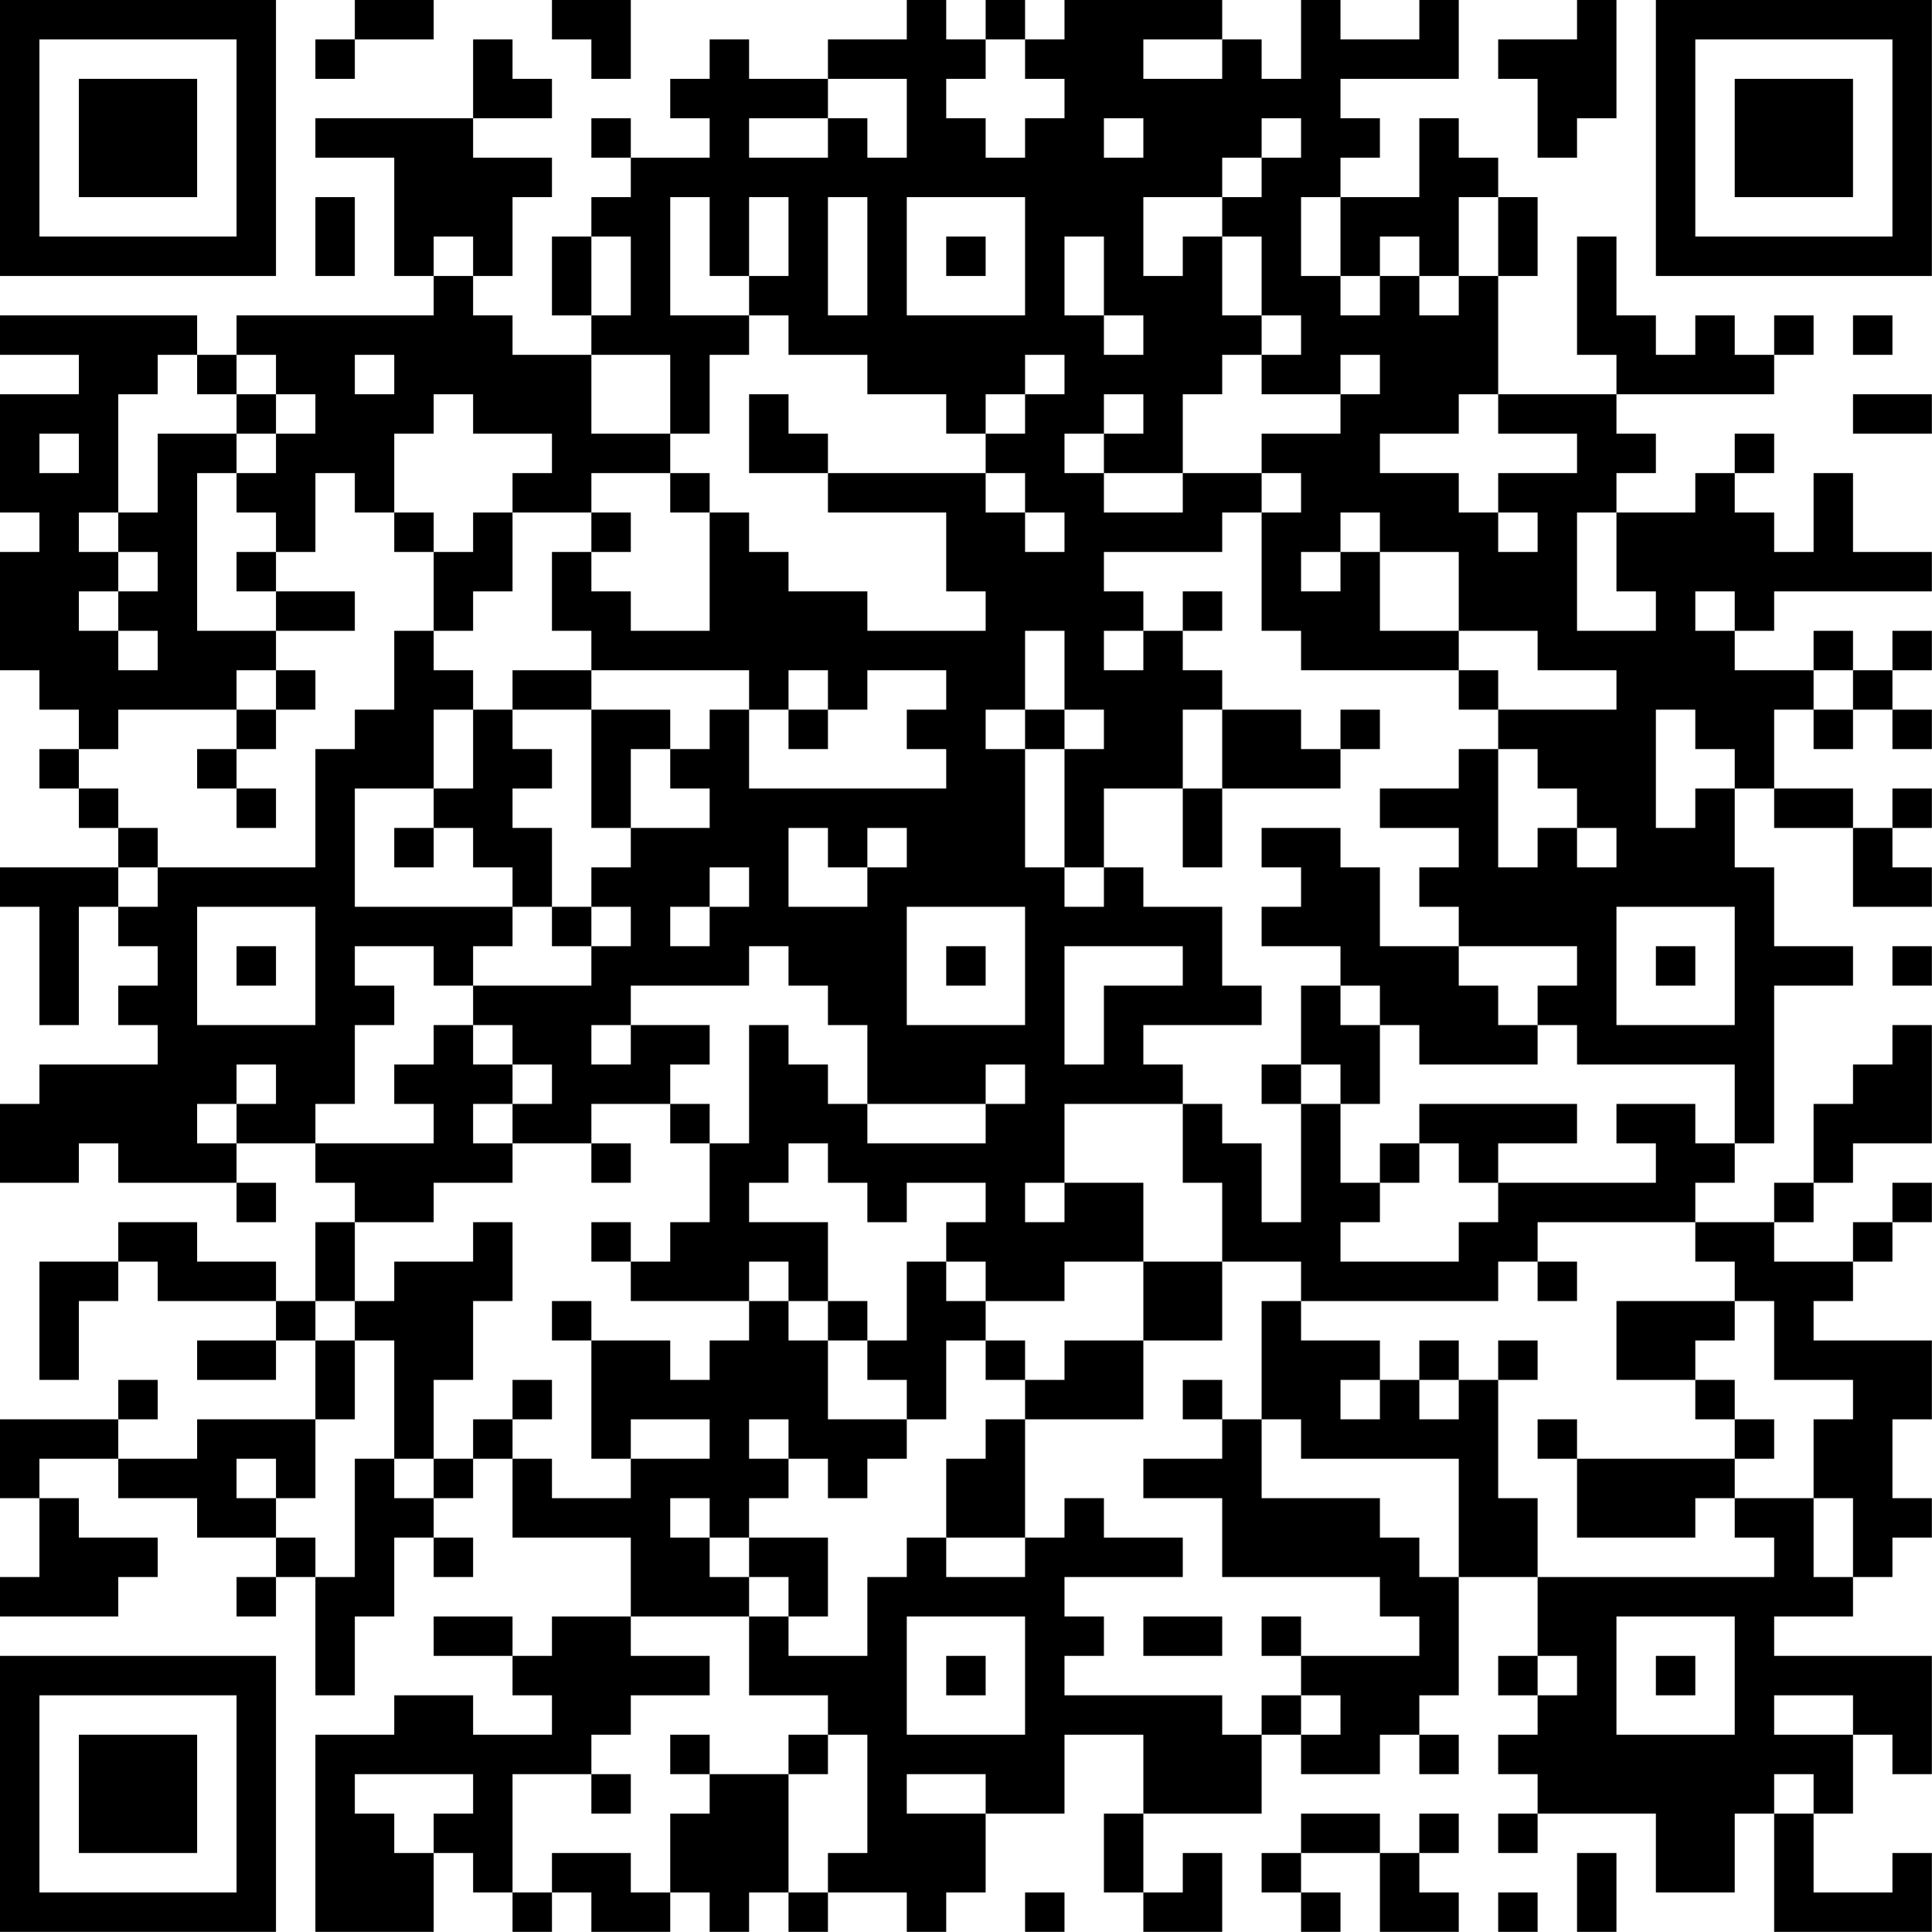
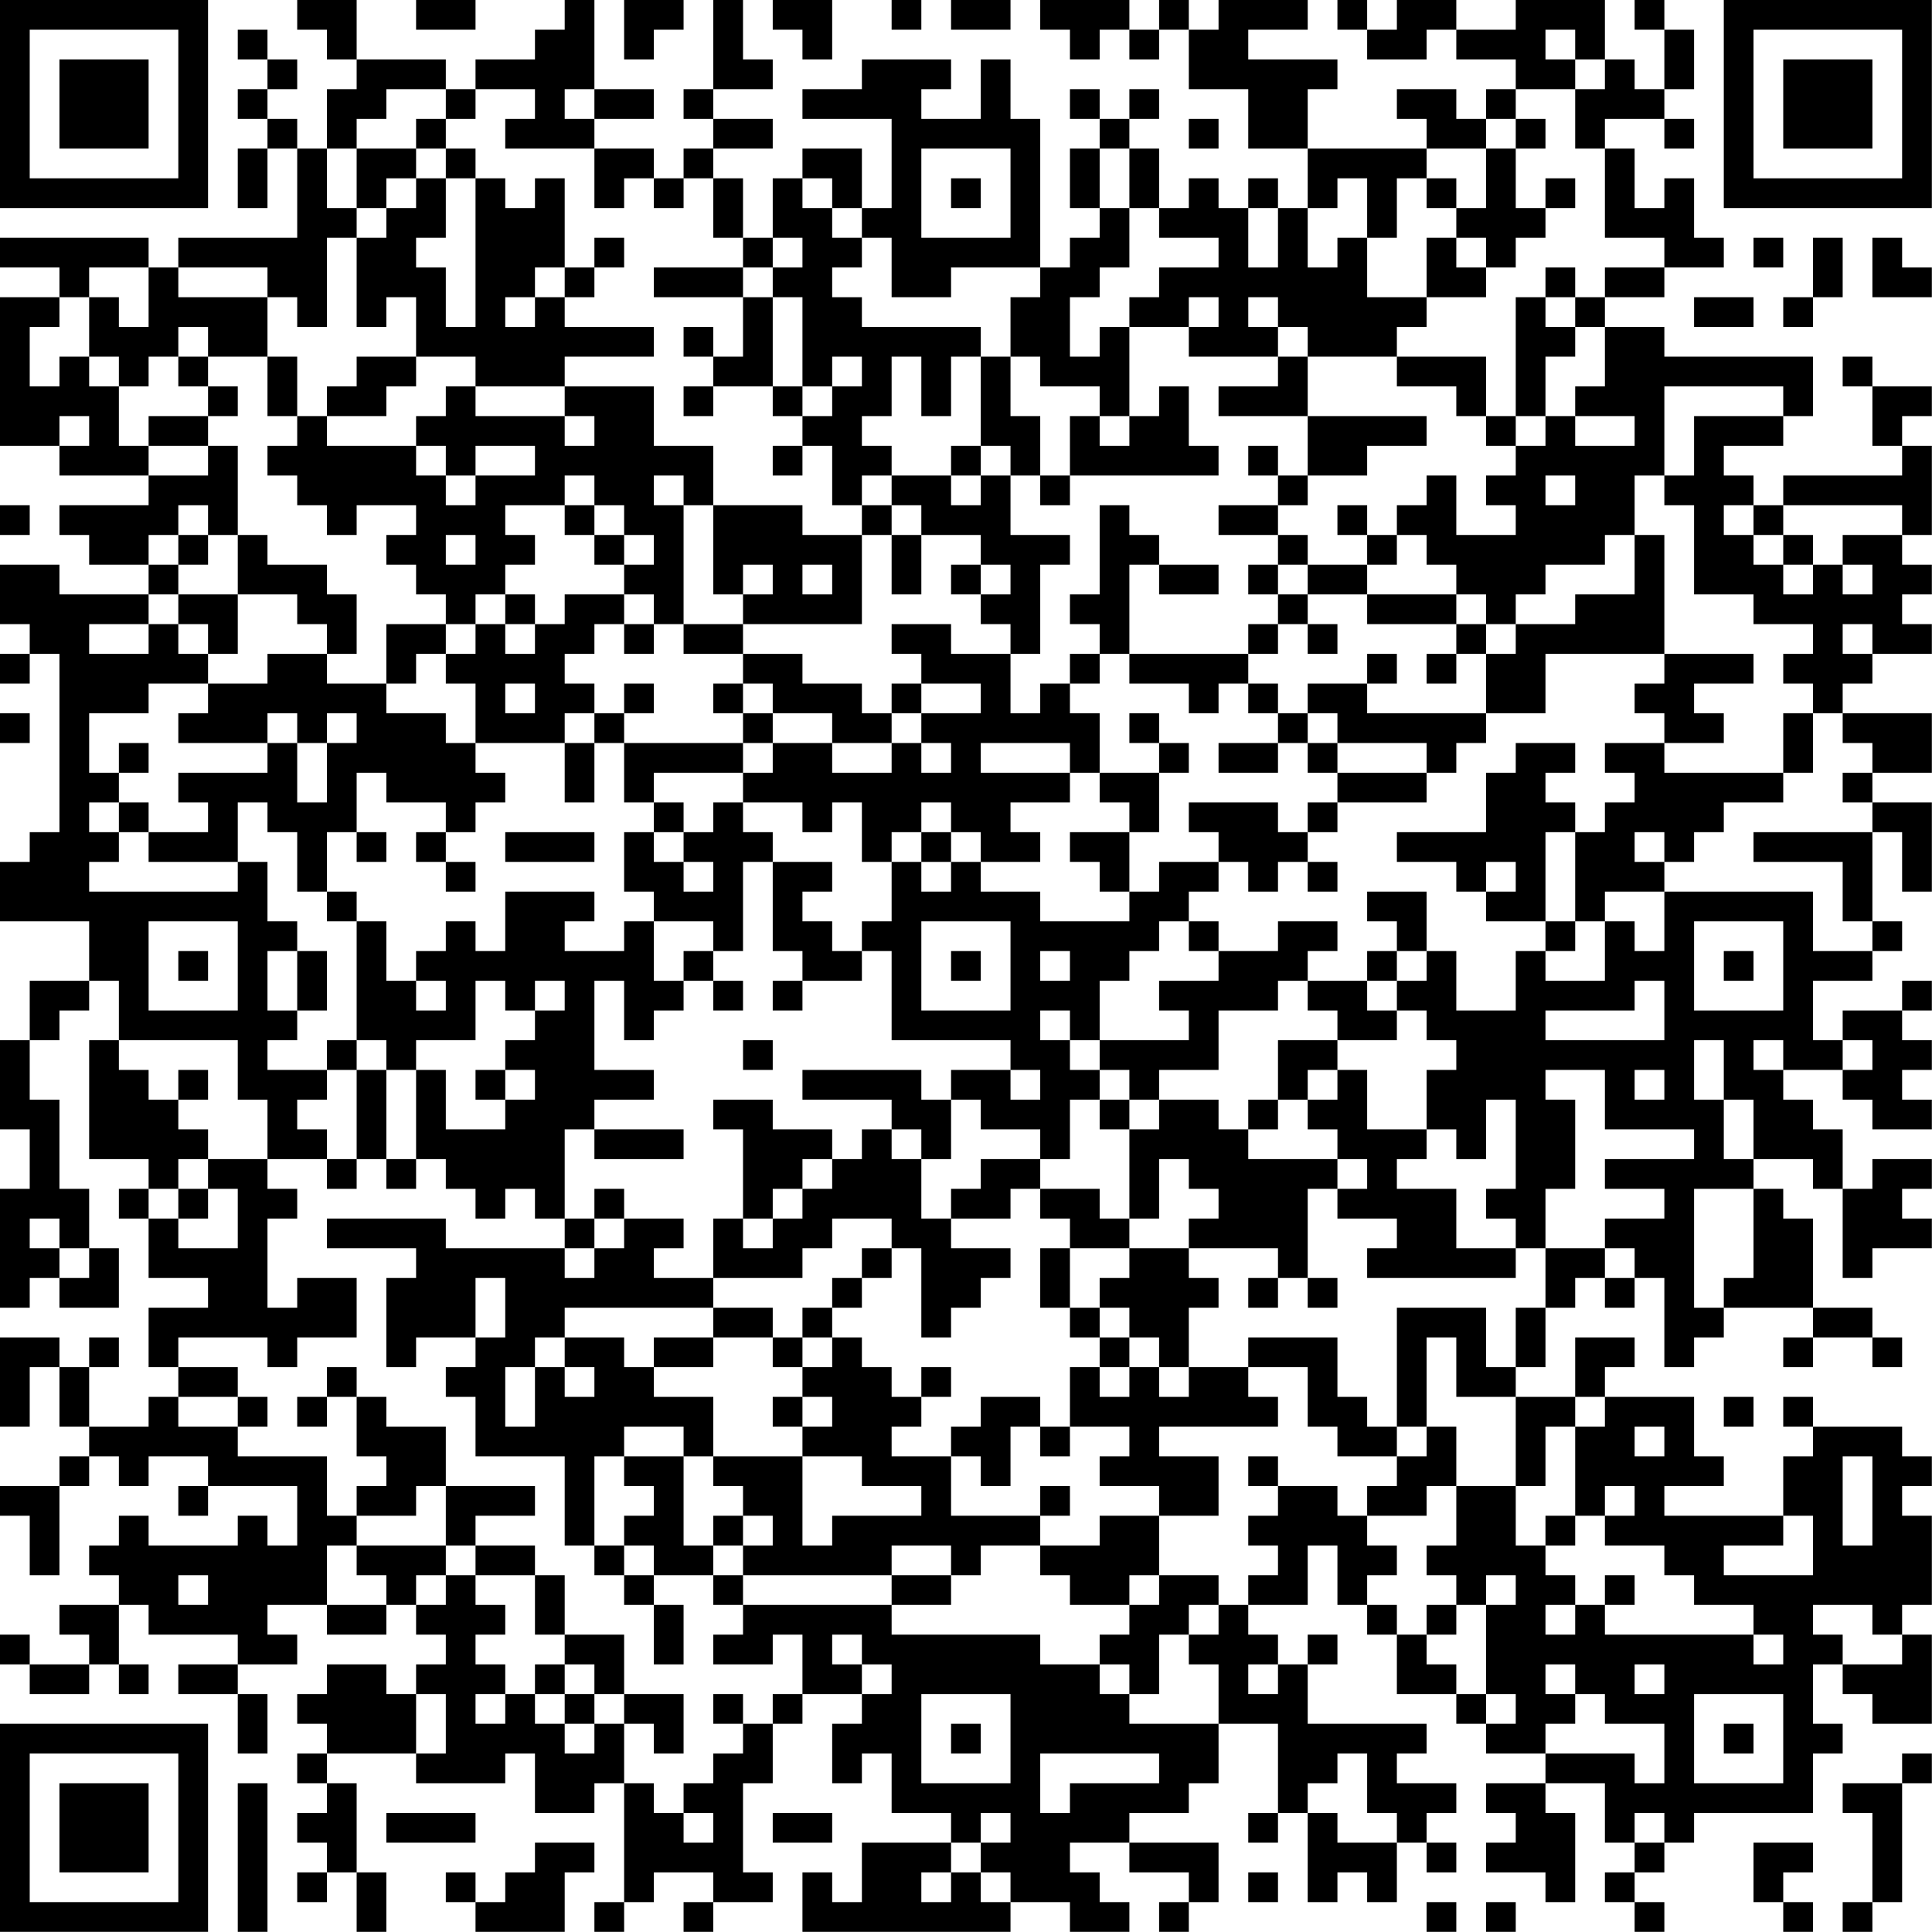
<svg xmlns="http://www.w3.org/2000/svg" version="1.1" width="300" height="300" viewBox="0 0 300 300">
  <rect x="0" y="0" width="300" height="300" fill="#ffffff" />
-   <g transform="scale(6.122)">
+   <g transform="scale(4.615)">
    <g transform="translate(0,0)">
-       <path fill-rule="evenodd" d="M9 0L9 1L8 1L8 2L9 2L9 1L11 1L11 0ZM14 0L14 1L15 1L15 2L16 2L16 0ZM23 0L23 1L21 1L21 2L19 2L19 1L18 1L18 2L17 2L17 3L18 3L18 4L16 4L16 3L15 3L15 4L16 4L16 5L15 5L15 6L14 6L14 8L15 8L15 9L13 9L13 8L12 8L12 7L13 7L13 5L14 5L14 4L12 4L12 3L14 3L14 2L13 2L13 1L12 1L12 3L8 3L8 4L10 4L10 7L11 7L11 8L6 8L6 9L5 9L5 8L0 8L0 9L2 9L2 10L0 10L0 13L1 13L1 14L0 14L0 17L1 17L1 18L2 18L2 19L1 19L1 20L2 20L2 21L3 21L3 22L0 22L0 23L1 23L1 26L2 26L2 23L3 23L3 24L4 24L4 25L3 25L3 26L4 26L4 27L1 27L1 28L0 28L0 30L2 30L2 29L3 29L3 30L6 30L6 31L7 31L7 30L6 30L6 29L8 29L8 30L9 30L9 31L8 31L8 33L7 33L7 32L5 32L5 31L3 31L3 32L1 32L1 35L2 35L2 33L3 33L3 32L4 32L4 33L7 33L7 34L5 34L5 35L7 35L7 34L8 34L8 36L5 36L5 37L3 37L3 36L4 36L4 35L3 35L3 36L0 36L0 38L1 38L1 40L0 40L0 41L3 41L3 40L4 40L4 39L2 39L2 38L1 38L1 37L3 37L3 38L5 38L5 39L7 39L7 40L6 40L6 41L7 41L7 40L8 40L8 43L9 43L9 41L10 41L10 39L11 39L11 40L12 40L12 39L11 39L11 38L12 38L12 37L13 37L13 39L16 39L16 41L14 41L14 42L13 42L13 41L11 41L11 42L13 42L13 43L14 43L14 44L12 44L12 43L10 43L10 44L8 44L8 49L11 49L11 47L12 47L12 48L13 48L13 49L14 49L14 48L15 48L15 49L17 49L17 48L18 48L18 49L19 49L19 48L20 48L20 49L21 49L21 48L23 48L23 49L24 49L24 48L25 48L25 46L27 46L27 44L29 44L29 46L28 46L28 48L29 48L29 49L31 49L31 47L30 47L30 48L29 48L29 46L32 46L32 44L33 44L33 45L35 45L35 44L36 44L36 45L37 45L37 44L36 44L36 43L37 43L37 40L39 40L39 42L38 42L38 43L39 43L39 44L38 44L38 45L39 45L39 46L38 46L38 47L39 47L39 46L42 46L42 48L44 48L44 46L45 46L45 49L49 49L49 47L48 47L48 48L46 48L46 46L47 46L47 44L48 44L48 45L49 45L49 42L45 42L45 41L47 41L47 40L48 40L48 39L49 39L49 38L48 38L48 36L49 36L49 34L46 34L46 33L47 33L47 32L48 32L48 31L49 31L49 30L48 30L48 31L47 31L47 32L45 32L45 31L46 31L46 30L47 30L47 29L49 29L49 26L48 26L48 27L47 27L47 28L46 28L46 30L45 30L45 31L43 31L43 30L44 30L44 29L45 29L45 25L47 25L47 24L45 24L45 22L44 22L44 20L45 20L45 21L47 21L47 23L49 23L49 22L48 22L48 21L49 21L49 20L48 20L48 21L47 21L47 20L45 20L45 18L46 18L46 19L47 19L47 18L48 18L48 19L49 19L49 18L48 18L48 17L49 17L49 16L48 16L48 17L47 17L47 16L46 16L46 17L44 17L44 16L45 16L45 15L49 15L49 14L47 14L47 12L46 12L46 14L45 14L45 13L44 13L44 12L45 12L45 11L44 11L44 12L43 12L43 13L41 13L41 12L42 12L42 11L41 11L41 10L45 10L45 9L46 9L46 8L45 8L45 9L44 9L44 8L43 8L43 9L42 9L42 8L41 8L41 6L40 6L40 9L41 9L41 10L38 10L38 7L39 7L39 5L38 5L38 4L37 4L37 3L36 3L36 5L34 5L34 4L35 4L35 3L34 3L34 2L37 2L37 0L36 0L36 1L34 1L34 0L33 0L33 2L32 2L32 1L31 1L31 0L27 0L27 1L26 1L26 0L25 0L25 1L24 1L24 0ZM40 0L40 1L38 1L38 2L39 2L39 4L40 4L40 3L41 3L41 0ZM25 1L25 2L24 2L24 3L25 3L25 4L26 4L26 3L27 3L27 2L26 2L26 1ZM29 1L29 2L31 2L31 1ZM21 2L21 3L19 3L19 4L21 4L21 3L22 3L22 4L23 4L23 2ZM28 3L28 4L29 4L29 3ZM32 3L32 4L31 4L31 5L29 5L29 7L30 7L30 6L31 6L31 8L32 8L32 9L31 9L31 10L30 10L30 12L28 12L28 11L29 11L29 10L28 10L28 11L27 11L27 12L28 12L28 13L30 13L30 12L32 12L32 13L31 13L31 14L28 14L28 15L29 15L29 16L28 16L28 17L29 17L29 16L30 16L30 17L31 17L31 18L30 18L30 20L28 20L28 22L27 22L27 19L28 19L28 18L27 18L27 16L26 16L26 18L25 18L25 19L26 19L26 22L27 22L27 23L28 23L28 22L29 22L29 23L31 23L31 25L32 25L32 26L29 26L29 27L30 27L30 28L27 28L27 30L26 30L26 31L27 31L27 30L29 30L29 32L27 32L27 33L25 33L25 32L24 32L24 31L25 31L25 30L23 30L23 31L22 31L22 30L21 30L21 29L20 29L20 30L19 30L19 31L21 31L21 33L20 33L20 32L19 32L19 33L16 33L16 32L17 32L17 31L18 31L18 29L19 29L19 26L20 26L20 27L21 27L21 28L22 28L22 29L25 29L25 28L26 28L26 27L25 27L25 28L22 28L22 26L21 26L21 25L20 25L20 24L19 24L19 25L16 25L16 26L15 26L15 27L16 27L16 26L18 26L18 27L17 27L17 28L15 28L15 29L13 29L13 28L14 28L14 27L13 27L13 26L12 26L12 25L15 25L15 24L16 24L16 23L15 23L15 22L16 22L16 21L18 21L18 20L17 20L17 19L18 19L18 18L19 18L19 20L24 20L24 19L23 19L23 18L24 18L24 17L22 17L22 18L21 18L21 17L20 17L20 18L19 18L19 17L15 17L15 16L14 16L14 14L15 14L15 15L16 15L16 16L18 16L18 13L19 13L19 14L20 14L20 15L22 15L22 16L25 16L25 15L24 15L24 13L21 13L21 12L25 12L25 13L26 13L26 14L27 14L27 13L26 13L26 12L25 12L25 11L26 11L26 10L27 10L27 9L26 9L26 10L25 10L25 11L24 11L24 10L22 10L22 9L20 9L20 8L19 8L19 7L20 7L20 5L19 5L19 7L18 7L18 5L17 5L17 8L19 8L19 9L18 9L18 11L17 11L17 9L15 9L15 11L17 11L17 12L15 12L15 13L13 13L13 12L14 12L14 11L12 11L12 10L11 10L11 11L10 11L10 13L9 13L9 12L8 12L8 14L7 14L7 13L6 13L6 12L7 12L7 11L8 11L8 10L7 10L7 9L6 9L6 10L5 10L5 9L4 9L4 10L3 10L3 13L2 13L2 14L3 14L3 15L2 15L2 16L3 16L3 17L4 17L4 16L3 16L3 15L4 15L4 14L3 14L3 13L4 13L4 11L6 11L6 12L5 12L5 16L7 16L7 17L6 17L6 18L3 18L3 19L2 19L2 20L3 20L3 21L4 21L4 22L3 22L3 23L4 23L4 22L8 22L8 19L9 19L9 18L10 18L10 16L11 16L11 17L12 17L12 18L11 18L11 20L9 20L9 23L13 23L13 24L12 24L12 25L11 25L11 24L9 24L9 25L10 25L10 26L9 26L9 28L8 28L8 29L11 29L11 28L10 28L10 27L11 27L11 26L12 26L12 27L13 27L13 28L12 28L12 29L13 29L13 30L11 30L11 31L9 31L9 33L8 33L8 34L9 34L9 36L8 36L8 38L7 38L7 37L6 37L6 38L7 38L7 39L8 39L8 40L9 40L9 37L10 37L10 38L11 38L11 37L12 37L12 36L13 36L13 37L14 37L14 38L16 38L16 37L18 37L18 36L16 36L16 37L15 37L15 34L17 34L17 35L18 35L18 34L19 34L19 33L20 33L20 34L21 34L21 36L23 36L23 37L22 37L22 38L21 38L21 37L20 37L20 36L19 36L19 37L20 37L20 38L19 38L19 39L18 39L18 38L17 38L17 39L18 39L18 40L19 40L19 41L16 41L16 42L18 42L18 43L16 43L16 44L15 44L15 45L13 45L13 48L14 48L14 47L16 47L16 48L17 48L17 46L18 46L18 45L20 45L20 48L21 48L21 47L22 47L22 44L21 44L21 43L19 43L19 41L20 41L20 42L22 42L22 40L23 40L23 39L24 39L24 40L26 40L26 39L27 39L27 38L28 38L28 39L30 39L30 40L27 40L27 41L28 41L28 42L27 42L27 43L31 43L31 44L32 44L32 43L33 43L33 44L34 44L34 43L33 43L33 42L36 42L36 41L35 41L35 40L31 40L31 38L29 38L29 37L31 37L31 36L32 36L32 38L35 38L35 39L36 39L36 40L37 40L37 37L33 37L33 36L32 36L32 33L33 33L33 34L35 34L35 35L34 35L34 36L35 36L35 35L36 35L36 36L37 36L37 35L38 35L38 38L39 38L39 40L45 40L45 39L44 39L44 38L46 38L46 40L47 40L47 38L46 38L46 36L47 36L47 35L45 35L45 33L44 33L44 32L43 32L43 31L39 31L39 32L38 32L38 33L33 33L33 32L31 32L31 30L30 30L30 28L31 28L31 29L32 29L32 31L33 31L33 28L34 28L34 30L35 30L35 31L34 31L34 32L37 32L37 31L38 31L38 30L42 30L42 29L41 29L41 28L43 28L43 29L44 29L44 27L40 27L40 26L39 26L39 25L40 25L40 24L37 24L37 23L36 23L36 22L37 22L37 21L35 21L35 20L37 20L37 19L38 19L38 22L39 22L39 21L40 21L40 22L41 22L41 21L40 21L40 20L39 20L39 19L38 19L38 18L41 18L41 17L39 17L39 16L37 16L37 14L35 14L35 13L34 13L34 14L33 14L33 15L34 15L34 14L35 14L35 16L37 16L37 17L33 17L33 16L32 16L32 13L33 13L33 12L32 12L32 11L34 11L34 10L35 10L35 9L34 9L34 10L32 10L32 9L33 9L33 8L32 8L32 6L31 6L31 5L32 5L32 4L33 4L33 3ZM8 5L8 7L9 7L9 5ZM21 5L21 8L22 8L22 5ZM23 5L23 8L26 8L26 5ZM33 5L33 7L34 7L34 8L35 8L35 7L36 7L36 8L37 8L37 7L38 7L38 5L37 5L37 7L36 7L36 6L35 6L35 7L34 7L34 5ZM11 6L11 7L12 7L12 6ZM15 6L15 8L16 8L16 6ZM24 6L24 7L25 7L25 6ZM27 6L27 8L28 8L28 9L29 9L29 8L28 8L28 6ZM47 8L47 9L48 9L48 8ZM9 9L9 10L10 10L10 9ZM6 10L6 11L7 11L7 10ZM19 10L19 12L21 12L21 11L20 11L20 10ZM37 10L37 11L35 11L35 12L37 12L37 13L38 13L38 14L39 14L39 13L38 13L38 12L40 12L40 11L38 11L38 10ZM47 10L47 11L49 11L49 10ZM1 11L1 12L2 12L2 11ZM17 12L17 13L18 13L18 12ZM10 13L10 14L11 14L11 16L12 16L12 15L13 15L13 13L12 13L12 14L11 14L11 13ZM15 13L15 14L16 14L16 13ZM40 13L40 16L42 16L42 15L41 15L41 13ZM6 14L6 15L7 15L7 16L9 16L9 15L7 15L7 14ZM30 15L30 16L31 16L31 15ZM43 15L43 16L44 16L44 15ZM7 17L7 18L6 18L6 19L5 19L5 20L6 20L6 21L7 21L7 20L6 20L6 19L7 19L7 18L8 18L8 17ZM13 17L13 18L12 18L12 20L11 20L11 21L10 21L10 22L11 22L11 21L12 21L12 22L13 22L13 23L14 23L14 24L15 24L15 23L14 23L14 21L13 21L13 20L14 20L14 19L13 19L13 18L15 18L15 21L16 21L16 19L17 19L17 18L15 18L15 17ZM37 17L37 18L38 18L38 17ZM46 17L46 18L47 18L47 17ZM20 18L20 19L21 19L21 18ZM26 18L26 19L27 19L27 18ZM31 18L31 20L30 20L30 22L31 22L31 20L34 20L34 19L35 19L35 18L34 18L34 19L33 19L33 18ZM42 18L42 21L43 21L43 20L44 20L44 19L43 19L43 18ZM20 21L20 23L22 23L22 22L23 22L23 21L22 21L22 22L21 22L21 21ZM32 21L32 22L33 22L33 23L32 23L32 24L34 24L34 25L33 25L33 27L32 27L32 28L33 28L33 27L34 27L34 28L35 28L35 26L36 26L36 27L39 27L39 26L38 26L38 25L37 25L37 24L35 24L35 22L34 22L34 21ZM18 22L18 23L17 23L17 24L18 24L18 23L19 23L19 22ZM5 23L5 26L8 26L8 23ZM23 23L23 26L26 26L26 23ZM41 23L41 26L44 26L44 23ZM6 24L6 25L7 25L7 24ZM24 24L24 25L25 25L25 24ZM27 24L27 27L28 27L28 25L30 25L30 24ZM42 24L42 25L43 25L43 24ZM48 24L48 25L49 25L49 24ZM34 25L34 26L35 26L35 25ZM6 27L6 28L5 28L5 29L6 29L6 28L7 28L7 27ZM17 28L17 29L18 29L18 28ZM36 28L36 29L35 29L35 30L36 30L36 29L37 29L37 30L38 30L38 29L40 29L40 28ZM15 29L15 30L16 30L16 29ZM12 31L12 32L10 32L10 33L9 33L9 34L10 34L10 37L11 37L11 35L12 35L12 33L13 33L13 31ZM15 31L15 32L16 32L16 31ZM23 32L23 34L22 34L22 33L21 33L21 34L22 34L22 35L23 35L23 36L24 36L24 34L25 34L25 35L26 35L26 36L25 36L25 37L24 37L24 39L26 39L26 36L29 36L29 34L31 34L31 32L29 32L29 34L27 34L27 35L26 35L26 34L25 34L25 33L24 33L24 32ZM39 32L39 33L40 33L40 32ZM14 33L14 34L15 34L15 33ZM41 33L41 35L43 35L43 36L44 36L44 37L40 37L40 36L39 36L39 37L40 37L40 39L43 39L43 38L44 38L44 37L45 37L45 36L44 36L44 35L43 35L43 34L44 34L44 33ZM36 34L36 35L37 35L37 34ZM38 34L38 35L39 35L39 34ZM13 35L13 36L14 36L14 35ZM30 35L30 36L31 36L31 35ZM19 39L19 40L20 40L20 41L21 41L21 39ZM23 41L23 44L26 44L26 41ZM29 41L29 42L31 42L31 41ZM32 41L32 42L33 42L33 41ZM41 41L41 44L44 44L44 41ZM24 42L24 43L25 43L25 42ZM39 42L39 43L40 43L40 42ZM42 42L42 43L43 43L43 42ZM45 43L45 44L47 44L47 43ZM17 44L17 45L18 45L18 44ZM20 44L20 45L21 45L21 44ZM9 45L9 46L10 46L10 47L11 47L11 46L12 46L12 45ZM15 45L15 46L16 46L16 45ZM23 45L23 46L25 46L25 45ZM45 45L45 46L46 46L46 45ZM33 46L33 47L32 47L32 48L33 48L33 49L34 49L34 48L33 48L33 47L35 47L35 49L37 49L37 48L36 48L36 47L37 47L37 46L36 46L36 47L35 47L35 46ZM40 47L40 49L41 49L41 47ZM26 48L26 49L27 49L27 48ZM38 48L38 49L39 49L39 48ZM0 0L0 7L7 7L7 0ZM1 1L1 6L6 6L6 1ZM2 2L2 5L5 5L5 2ZM42 0L42 7L49 7L49 0ZM43 1L43 6L48 6L48 1ZM44 2L44 5L47 5L47 2ZM0 42L0 49L7 49L7 42ZM1 43L1 48L6 48L6 43ZM2 44L2 47L5 47L5 44Z" fill="#000000" />
+       <path fill-rule="evenodd" d="M10 0L10 1L11 1L11 2L12 2L12 3L11 3L11 5L10 5L10 4L9 4L9 3L10 3L10 2L9 2L9 1L8 1L8 2L9 2L9 3L8 3L8 4L9 4L9 5L8 5L8 7L9 7L9 5L10 5L10 8L6 8L6 9L5 9L5 8L0 8L0 9L2 9L2 10L0 10L0 15L2 15L2 16L5 16L5 17L2 17L2 18L3 18L3 19L5 19L5 20L2 20L2 19L0 19L0 21L1 21L1 22L0 22L0 23L1 23L1 22L2 22L2 28L1 28L1 29L0 29L0 31L3 31L3 33L1 33L1 35L0 35L0 38L1 38L1 40L0 40L0 44L1 44L1 43L2 43L2 44L4 44L4 42L3 42L3 40L2 40L2 37L1 37L1 35L2 35L2 34L3 34L3 33L4 33L4 35L3 35L3 39L5 39L5 40L4 40L4 41L5 41L5 43L7 43L7 44L5 44L5 46L6 46L6 47L5 47L5 48L3 48L3 46L4 46L4 45L3 45L3 46L2 46L2 45L0 45L0 48L1 48L1 46L2 46L2 48L3 48L3 49L2 49L2 50L0 50L0 51L1 51L1 53L2 53L2 50L3 50L3 49L4 49L4 50L5 50L5 49L7 49L7 50L6 50L6 51L7 51L7 50L10 50L10 52L9 52L9 51L8 51L8 52L5 52L5 51L4 51L4 52L3 52L3 53L4 53L4 54L2 54L2 55L3 55L3 56L1 56L1 55L0 55L0 56L1 56L1 57L3 57L3 56L4 56L4 57L5 57L5 56L4 56L4 54L5 54L5 55L8 55L8 56L6 56L6 57L8 57L8 59L9 59L9 57L8 57L8 56L10 56L10 55L9 55L9 54L11 54L11 55L13 55L13 54L14 54L14 55L15 55L15 56L14 56L14 57L13 57L13 56L11 56L11 57L10 57L10 58L11 58L11 59L10 59L10 60L11 60L11 61L10 61L10 62L11 62L11 63L10 63L10 64L11 64L11 63L12 63L12 65L13 65L13 63L12 63L12 60L11 60L11 59L14 59L14 60L17 60L17 59L18 59L18 61L20 61L20 60L21 60L21 64L20 64L20 65L21 65L21 64L22 64L22 63L24 63L24 64L23 64L23 65L24 65L24 64L26 64L26 63L25 63L25 60L26 60L26 58L27 58L27 57L29 57L29 58L28 58L28 60L29 60L29 59L30 59L30 61L32 61L32 62L29 62L29 64L28 64L28 63L27 63L27 65L34 65L34 64L36 64L36 65L38 65L38 64L37 64L37 63L36 63L36 62L38 62L38 63L40 63L40 64L39 64L39 65L40 65L40 64L41 64L41 62L38 62L38 61L40 61L40 60L41 60L41 58L43 58L43 61L42 61L42 62L43 62L43 61L44 61L44 64L45 64L45 63L46 63L46 64L47 64L47 62L48 62L48 63L49 63L49 62L48 62L48 61L49 61L49 60L47 60L47 59L48 59L48 58L44 58L44 56L45 56L45 55L44 55L44 56L43 56L43 55L42 55L42 54L44 54L44 52L45 52L45 54L46 54L46 55L47 55L47 57L49 57L49 58L50 58L50 59L52 59L52 60L50 60L50 61L51 61L51 62L50 62L50 63L52 63L52 64L53 64L53 61L52 61L52 60L54 60L54 62L55 62L55 63L54 63L54 64L55 64L55 65L56 65L56 64L55 64L55 63L56 63L56 62L57 62L57 61L61 61L61 59L62 59L62 58L61 58L61 56L62 56L62 57L63 57L63 58L65 58L65 55L64 55L64 54L65 54L65 51L64 51L64 50L65 50L65 49L64 49L64 48L61 48L61 47L60 47L60 48L61 48L61 49L60 49L60 51L56 51L56 50L58 50L58 49L57 49L57 47L54 47L54 46L55 46L55 45L53 45L53 47L51 47L51 46L52 46L52 44L53 44L53 43L54 43L54 44L55 44L55 43L56 43L56 46L57 46L57 45L58 45L58 44L61 44L61 45L60 45L60 46L61 46L61 45L63 45L63 46L64 46L64 45L63 45L63 44L61 44L61 41L60 41L60 40L59 40L59 39L61 39L61 40L62 40L62 43L63 43L63 42L65 42L65 41L64 41L64 40L65 40L65 39L63 39L63 40L62 40L62 38L61 38L61 37L60 37L60 36L62 36L62 37L63 37L63 38L65 38L65 37L64 37L64 36L65 36L65 35L64 35L64 34L65 34L65 33L64 33L64 34L62 34L62 35L61 35L61 33L63 33L63 32L64 32L64 31L63 31L63 28L64 28L64 30L65 30L65 27L63 27L63 26L65 26L65 24L62 24L62 23L63 23L63 22L65 22L65 21L64 21L64 20L65 20L65 19L64 19L64 18L65 18L65 15L64 15L64 14L65 14L65 13L63 13L63 12L62 12L62 13L63 13L63 15L64 15L64 16L60 16L60 17L59 17L59 16L58 16L58 15L60 15L60 14L61 14L61 12L56 12L56 11L54 11L54 10L56 10L56 9L58 9L58 8L57 8L57 6L56 6L56 7L55 7L55 5L54 5L54 4L56 4L56 5L57 5L57 4L56 4L56 3L57 3L57 1L56 1L56 0L55 0L55 1L56 1L56 3L55 3L55 2L54 2L54 0L51 0L51 1L49 1L49 0L47 0L47 1L46 1L46 0L45 0L45 1L46 1L46 2L48 2L48 1L49 1L49 2L51 2L51 3L50 3L50 4L49 4L49 3L47 3L47 4L48 4L48 5L44 5L44 3L45 3L45 2L42 2L42 1L44 1L44 0L41 0L41 1L40 1L40 0L39 0L39 1L38 1L38 0L35 0L35 1L36 1L36 2L37 2L37 1L38 1L38 2L39 2L39 1L40 1L40 3L42 3L42 5L44 5L44 7L43 7L43 6L42 6L42 7L41 7L41 6L40 6L40 7L39 7L39 5L38 5L38 4L39 4L39 3L38 3L38 4L37 4L37 3L36 3L36 4L37 4L37 5L36 5L36 7L37 7L37 8L36 8L36 9L35 9L35 4L34 4L34 2L33 2L33 4L31 4L31 3L32 3L32 2L29 2L29 3L27 3L27 4L30 4L30 7L29 7L29 5L27 5L27 6L26 6L26 8L25 8L25 6L24 6L24 5L26 5L26 4L24 4L24 3L26 3L26 2L25 2L25 0L24 0L24 3L23 3L23 4L24 4L24 5L23 5L23 6L22 6L22 5L20 5L20 4L22 4L22 3L20 3L20 0L19 0L19 1L18 1L18 2L16 2L16 3L15 3L15 2L12 2L12 0ZM14 0L14 1L16 1L16 0ZM21 0L21 2L22 2L22 1L23 1L23 0ZM26 0L26 1L27 1L27 2L28 2L28 0ZM30 0L30 1L31 1L31 0ZM32 0L32 1L34 1L34 0ZM52 1L52 2L53 2L53 3L51 3L51 4L50 4L50 5L48 5L48 6L47 6L47 8L46 8L46 6L45 6L45 7L44 7L44 9L45 9L45 8L46 8L46 10L48 10L48 11L47 11L47 12L44 12L44 11L43 11L43 10L42 10L42 11L43 11L43 12L40 12L40 11L41 11L41 10L40 10L40 11L38 11L38 10L39 10L39 9L41 9L41 8L39 8L39 7L38 7L38 5L37 5L37 7L38 7L38 9L37 9L37 10L36 10L36 12L37 12L37 11L38 11L38 14L37 14L37 13L35 13L35 12L34 12L34 10L35 10L35 9L32 9L32 10L30 10L30 8L29 8L29 7L28 7L28 6L27 6L27 7L28 7L28 8L29 8L29 9L28 9L28 10L29 10L29 11L33 11L33 12L32 12L32 14L31 14L31 12L30 12L30 14L29 14L29 15L30 15L30 16L29 16L29 17L28 17L28 15L27 15L27 14L28 14L28 13L29 13L29 12L28 12L28 13L27 13L27 10L26 10L26 9L27 9L27 8L26 8L26 9L25 9L25 8L24 8L24 6L23 6L23 7L22 7L22 6L21 6L21 7L20 7L20 5L17 5L17 4L18 4L18 3L16 3L16 4L15 4L15 3L13 3L13 4L12 4L12 5L11 5L11 7L12 7L12 8L11 8L11 11L10 11L10 10L9 10L9 9L6 9L6 10L9 10L9 12L7 12L7 11L6 11L6 12L5 12L5 13L4 13L4 12L3 12L3 10L4 10L4 11L5 11L5 9L3 9L3 10L2 10L2 11L1 11L1 13L2 13L2 12L3 12L3 13L4 13L4 15L5 15L5 16L7 16L7 15L8 15L8 18L7 18L7 17L6 17L6 18L5 18L5 19L6 19L6 20L5 20L5 21L3 21L3 22L5 22L5 21L6 21L6 22L7 22L7 23L5 23L5 24L3 24L3 26L4 26L4 27L3 27L3 28L4 28L4 29L3 29L3 30L8 30L8 29L9 29L9 31L10 31L10 32L9 32L9 34L10 34L10 35L9 35L9 36L11 36L11 37L10 37L10 38L11 38L11 39L9 39L9 37L8 37L8 35L4 35L4 36L5 36L5 37L6 37L6 38L7 38L7 39L6 39L6 40L5 40L5 41L6 41L6 42L8 42L8 40L7 40L7 39L9 39L9 40L10 40L10 41L9 41L9 44L10 44L10 43L12 43L12 45L10 45L10 46L9 46L9 45L6 45L6 46L8 46L8 47L6 47L6 48L8 48L8 49L11 49L11 51L12 51L12 52L11 52L11 54L13 54L13 53L12 53L12 52L15 52L15 53L14 53L14 54L15 54L15 53L16 53L16 54L17 54L17 55L16 55L16 56L17 56L17 57L16 57L16 58L17 58L17 57L18 57L18 58L19 58L19 59L20 59L20 58L21 58L21 60L22 60L22 61L23 61L23 62L24 62L24 61L23 61L23 60L24 60L24 59L25 59L25 58L26 58L26 57L27 57L27 55L26 55L26 56L24 56L24 55L25 55L25 54L30 54L30 55L35 55L35 56L37 56L37 57L38 57L38 58L41 58L41 56L40 56L40 55L41 55L41 54L42 54L42 53L43 53L43 52L42 52L42 51L43 51L43 50L45 50L45 51L46 51L46 52L47 52L47 53L46 53L46 54L47 54L47 55L48 55L48 56L49 56L49 57L50 57L50 58L51 58L51 57L50 57L50 54L51 54L51 53L50 53L50 54L49 54L49 53L48 53L48 52L49 52L49 50L51 50L51 52L52 52L52 53L53 53L53 54L52 54L52 55L53 55L53 54L54 54L54 55L59 55L59 56L60 56L60 55L59 55L59 54L57 54L57 53L56 53L56 52L54 52L54 51L55 51L55 50L54 50L54 51L53 51L53 48L54 48L54 47L53 47L53 48L52 48L52 50L51 50L51 47L49 47L49 45L48 45L48 48L47 48L47 44L50 44L50 46L51 46L51 44L52 44L52 42L54 42L54 43L55 43L55 42L54 42L54 41L56 41L56 40L54 40L54 39L57 39L57 38L54 38L54 36L52 36L52 37L53 37L53 40L52 40L52 42L51 42L51 41L50 41L50 40L51 40L51 37L50 37L50 39L49 39L49 38L48 38L48 36L49 36L49 35L48 35L48 34L47 34L47 33L48 33L48 32L49 32L49 34L51 34L51 32L52 32L52 33L54 33L54 31L55 31L55 32L56 32L56 30L61 30L61 32L63 32L63 31L62 31L62 29L59 29L59 28L63 28L63 27L62 27L62 26L63 26L63 25L62 25L62 24L61 24L61 23L60 23L60 22L61 22L61 21L59 21L59 20L57 20L57 17L56 17L56 16L57 16L57 14L60 14L60 13L56 13L56 16L55 16L55 18L54 18L54 19L52 19L52 20L51 20L51 21L50 21L50 20L49 20L49 19L48 19L48 18L47 18L47 17L48 17L48 16L49 16L49 18L51 18L51 17L50 17L50 16L51 16L51 15L52 15L52 14L53 14L53 15L55 15L55 14L53 14L53 13L54 13L54 11L53 11L53 10L54 10L54 9L56 9L56 8L54 8L54 5L53 5L53 3L54 3L54 2L53 2L53 1ZM19 3L19 4L20 4L20 3ZM14 4L14 5L12 5L12 7L13 7L13 8L12 8L12 11L13 11L13 10L14 10L14 12L12 12L12 13L11 13L11 14L10 14L10 12L9 12L9 14L10 14L10 15L9 15L9 16L10 16L10 17L11 17L11 18L12 18L12 17L14 17L14 18L13 18L13 19L14 19L14 20L15 20L15 21L13 21L13 23L11 23L11 22L12 22L12 20L11 20L11 19L9 19L9 18L8 18L8 20L6 20L6 21L7 21L7 22L8 22L8 20L10 20L10 21L11 21L11 22L9 22L9 23L7 23L7 24L6 24L6 25L9 25L9 26L6 26L6 27L7 27L7 28L5 28L5 27L4 27L4 28L5 28L5 29L8 29L8 27L9 27L9 28L10 28L10 30L11 30L11 31L12 31L12 35L11 35L11 36L12 36L12 39L11 39L11 40L12 40L12 39L13 39L13 40L14 40L14 39L15 39L15 40L16 40L16 41L17 41L17 40L18 40L18 41L19 41L19 42L15 42L15 41L11 41L11 42L14 42L14 43L13 43L13 46L14 46L14 45L16 45L16 46L15 46L15 47L16 47L16 49L19 49L19 52L20 52L20 53L21 53L21 54L22 54L22 56L23 56L23 54L22 54L22 53L24 53L24 54L25 54L25 53L30 53L30 54L32 54L32 53L33 53L33 52L35 52L35 53L36 53L36 54L38 54L38 55L37 55L37 56L38 56L38 57L39 57L39 55L40 55L40 54L41 54L41 53L39 53L39 51L41 51L41 49L39 49L39 48L43 48L43 47L42 47L42 46L44 46L44 48L45 48L45 49L47 49L47 50L46 50L46 51L48 51L48 50L49 50L49 48L48 48L48 49L47 49L47 48L46 48L46 47L45 47L45 45L42 45L42 46L40 46L40 44L41 44L41 43L40 43L40 42L43 42L43 43L42 43L42 44L43 44L43 43L44 43L44 44L45 44L45 43L44 43L44 40L45 40L45 41L47 41L47 42L46 42L46 43L51 43L51 42L49 42L49 40L47 40L47 39L48 39L48 38L46 38L46 36L45 36L45 35L47 35L47 34L46 34L46 33L47 33L47 32L48 32L48 30L46 30L46 31L47 31L47 32L46 32L46 33L44 33L44 32L45 32L45 31L43 31L43 32L41 32L41 31L40 31L40 30L41 30L41 29L42 29L42 30L43 30L43 29L44 29L44 30L45 30L45 29L44 29L44 28L45 28L45 27L48 27L48 26L49 26L49 25L50 25L50 24L52 24L52 22L56 22L56 23L55 23L55 24L56 24L56 25L54 25L54 26L55 26L55 27L54 27L54 28L53 28L53 27L52 27L52 26L53 26L53 25L51 25L51 26L50 26L50 28L47 28L47 29L49 29L49 30L50 30L50 31L52 31L52 32L53 32L53 31L54 31L54 30L56 30L56 29L57 29L57 28L58 28L58 27L60 27L60 26L61 26L61 24L60 24L60 26L56 26L56 25L58 25L58 24L57 24L57 23L59 23L59 22L56 22L56 18L55 18L55 20L53 20L53 21L51 21L51 22L50 22L50 21L49 21L49 20L46 20L46 19L47 19L47 18L46 18L46 17L45 17L45 18L46 18L46 19L44 19L44 18L43 18L43 17L44 17L44 16L46 16L46 15L48 15L48 14L44 14L44 12L43 12L43 13L41 13L41 14L44 14L44 16L43 16L43 15L42 15L42 16L43 16L43 17L41 17L41 18L43 18L43 19L42 19L42 20L43 20L43 21L42 21L42 22L38 22L38 19L39 19L39 20L41 20L41 19L39 19L39 18L38 18L38 17L37 17L37 20L36 20L36 21L37 21L37 22L36 22L36 23L35 23L35 24L34 24L34 22L35 22L35 19L36 19L36 18L34 18L34 16L35 16L35 17L36 17L36 16L41 16L41 15L40 15L40 13L39 13L39 14L38 14L38 15L37 15L37 14L36 14L36 16L35 16L35 14L34 14L34 12L33 12L33 15L32 15L32 16L30 16L30 17L29 17L29 18L27 18L27 17L24 17L24 15L22 15L22 13L19 13L19 12L22 12L22 11L19 11L19 10L20 10L20 9L21 9L21 8L20 8L20 9L19 9L19 6L18 6L18 7L17 7L17 6L16 6L16 5L15 5L15 4ZM40 4L40 5L41 5L41 4ZM51 4L51 5L50 5L50 7L49 7L49 6L48 6L48 7L49 7L49 8L48 8L48 10L50 10L50 9L51 9L51 8L52 8L52 7L53 7L53 6L52 6L52 7L51 7L51 5L52 5L52 4ZM14 5L14 6L13 6L13 7L14 7L14 6L15 6L15 8L14 8L14 9L15 9L15 11L16 11L16 6L15 6L15 5ZM31 5L31 8L34 8L34 5ZM32 6L32 7L33 7L33 6ZM42 7L42 9L43 9L43 7ZM49 8L49 9L50 9L50 8ZM59 8L59 9L60 9L60 8ZM61 8L61 10L60 10L60 11L61 11L61 10L62 10L62 8ZM63 8L63 10L65 10L65 9L64 9L64 8ZM18 9L18 10L17 10L17 11L18 11L18 10L19 10L19 9ZM22 9L22 10L25 10L25 12L24 12L24 11L23 11L23 12L24 12L24 13L23 13L23 14L24 14L24 13L26 13L26 14L27 14L27 13L26 13L26 10L25 10L25 9ZM52 9L52 10L51 10L51 14L50 14L50 12L47 12L47 13L49 13L49 14L50 14L50 15L51 15L51 14L52 14L52 12L53 12L53 11L52 11L52 10L53 10L53 9ZM57 10L57 11L59 11L59 10ZM6 12L6 13L7 13L7 14L5 14L5 15L7 15L7 14L8 14L8 13L7 13L7 12ZM14 12L14 13L13 13L13 14L11 14L11 15L14 15L14 16L15 16L15 17L16 17L16 16L18 16L18 15L16 15L16 16L15 16L15 15L14 15L14 14L15 14L15 13L16 13L16 14L19 14L19 15L20 15L20 14L19 14L19 13L16 13L16 12ZM2 14L2 15L3 15L3 14ZM26 15L26 16L27 16L27 15ZM33 15L33 16L32 16L32 17L33 17L33 16L34 16L34 15ZM19 16L19 17L17 17L17 18L18 18L18 19L17 19L17 20L16 20L16 21L15 21L15 22L14 22L14 23L13 23L13 24L15 24L15 25L16 25L16 26L17 26L17 27L16 27L16 28L15 28L15 27L13 27L13 26L12 26L12 28L11 28L11 30L12 30L12 31L13 31L13 33L14 33L14 34L15 34L15 33L14 33L14 32L15 32L15 31L16 31L16 32L17 32L17 30L20 30L20 31L19 31L19 32L21 32L21 31L22 31L22 33L23 33L23 34L22 34L22 35L21 35L21 33L20 33L20 36L22 36L22 37L20 37L20 38L19 38L19 41L20 41L20 42L19 42L19 43L20 43L20 42L21 42L21 41L23 41L23 42L22 42L22 43L24 43L24 44L19 44L19 45L18 45L18 46L17 46L17 48L18 48L18 46L19 46L19 47L20 47L20 46L19 46L19 45L21 45L21 46L22 46L22 47L24 47L24 49L23 49L23 48L21 48L21 49L20 49L20 52L21 52L21 53L22 53L22 52L21 52L21 51L22 51L22 50L21 50L21 49L23 49L23 52L24 52L24 53L25 53L25 52L26 52L26 51L25 51L25 50L24 50L24 49L27 49L27 52L28 52L28 51L31 51L31 50L29 50L29 49L27 49L27 48L28 48L28 47L27 47L27 46L28 46L28 45L29 45L29 46L30 46L30 47L31 47L31 48L30 48L30 49L32 49L32 51L35 51L35 52L37 52L37 51L39 51L39 50L37 50L37 49L38 49L38 48L36 48L36 46L37 46L37 47L38 47L38 46L39 46L39 47L40 47L40 46L39 46L39 45L38 45L38 44L37 44L37 43L38 43L38 42L40 42L40 41L41 41L41 40L40 40L40 39L39 39L39 41L38 41L38 38L39 38L39 37L41 37L41 38L42 38L42 39L45 39L45 40L46 40L46 39L45 39L45 38L44 38L44 37L45 37L45 36L44 36L44 37L43 37L43 35L45 35L45 34L44 34L44 33L43 33L43 34L41 34L41 36L39 36L39 37L38 37L38 36L37 36L37 35L40 35L40 34L39 34L39 33L41 33L41 32L40 32L40 31L39 31L39 32L38 32L38 33L37 33L37 35L36 35L36 34L35 34L35 35L36 35L36 36L37 36L37 37L36 37L36 39L35 39L35 38L33 38L33 37L32 37L32 36L34 36L34 37L35 37L35 36L34 36L34 35L30 35L30 32L29 32L29 31L30 31L30 29L31 29L31 30L32 30L32 29L33 29L33 30L35 30L35 31L38 31L38 30L39 30L39 29L41 29L41 28L40 28L40 27L43 27L43 28L44 28L44 27L45 27L45 26L48 26L48 25L45 25L45 24L44 24L44 23L46 23L46 24L50 24L50 22L49 22L49 21L46 21L46 20L44 20L44 19L43 19L43 20L44 20L44 21L43 21L43 22L42 22L42 23L41 23L41 24L40 24L40 23L38 23L38 22L37 22L37 23L36 23L36 24L37 24L37 26L36 26L36 25L33 25L33 26L36 26L36 27L34 27L34 28L35 28L35 29L33 29L33 28L32 28L32 27L31 27L31 28L30 28L30 29L29 29L29 27L28 27L28 28L27 28L27 27L25 27L25 26L26 26L26 25L28 25L28 26L30 26L30 25L31 25L31 26L32 26L32 25L31 25L31 24L33 24L33 23L31 23L31 22L30 22L30 21L32 21L32 22L34 22L34 21L33 21L33 20L34 20L34 19L33 19L33 18L31 18L31 17L30 17L30 18L29 18L29 21L25 21L25 20L26 20L26 19L25 19L25 20L24 20L24 17L23 17L23 16L22 16L22 17L23 17L23 21L22 21L22 20L21 20L21 19L22 19L22 18L21 18L21 17L20 17L20 16ZM52 16L52 17L53 17L53 16ZM0 17L0 18L1 18L1 17ZM19 17L19 18L20 18L20 19L21 19L21 18L20 18L20 17ZM58 17L58 18L59 18L59 19L60 19L60 20L61 20L61 19L62 19L62 20L63 20L63 19L62 19L62 18L64 18L64 17L60 17L60 18L59 18L59 17ZM6 18L6 19L7 19L7 18ZM15 18L15 19L16 19L16 18ZM30 18L30 20L31 20L31 18ZM60 18L60 19L61 19L61 18ZM27 19L27 20L28 20L28 19ZM32 19L32 20L33 20L33 19ZM17 20L17 21L16 21L16 22L15 22L15 23L16 23L16 25L19 25L19 27L20 27L20 25L21 25L21 27L22 27L22 28L21 28L21 30L22 30L22 31L24 31L24 32L23 32L23 33L24 33L24 34L25 34L25 33L24 33L24 32L25 32L25 29L26 29L26 32L27 32L27 33L26 33L26 34L27 34L27 33L29 33L29 32L28 32L28 31L27 31L27 30L28 30L28 29L26 29L26 28L25 28L25 27L24 27L24 28L23 28L23 27L22 27L22 26L25 26L25 25L26 25L26 24L28 24L28 25L30 25L30 24L31 24L31 23L30 23L30 24L29 24L29 23L27 23L27 22L25 22L25 21L23 21L23 22L25 22L25 23L24 23L24 24L25 24L25 25L21 25L21 24L22 24L22 23L21 23L21 24L20 24L20 23L19 23L19 22L20 22L20 21L21 21L21 22L22 22L22 21L21 21L21 20L19 20L19 21L18 21L18 20ZM17 21L17 22L18 22L18 21ZM44 21L44 22L45 22L45 21ZM62 21L62 22L63 22L63 21ZM46 22L46 23L47 23L47 22ZM48 22L48 23L49 23L49 22ZM17 23L17 24L18 24L18 23ZM25 23L25 24L26 24L26 23ZM42 23L42 24L43 24L43 25L41 25L41 26L43 26L43 25L44 25L44 26L45 26L45 25L44 25L44 24L43 24L43 23ZM0 24L0 25L1 25L1 24ZM9 24L9 25L10 25L10 27L11 27L11 25L12 25L12 24L11 24L11 25L10 25L10 24ZM19 24L19 25L20 25L20 24ZM38 24L38 25L39 25L39 26L37 26L37 27L38 27L38 28L36 28L36 29L37 29L37 30L38 30L38 28L39 28L39 26L40 26L40 25L39 25L39 24ZM4 25L4 26L5 26L5 25ZM12 28L12 29L13 29L13 28ZM14 28L14 29L15 29L15 30L16 30L16 29L15 29L15 28ZM17 28L17 29L20 29L20 28ZM22 28L22 29L23 29L23 30L24 30L24 29L23 29L23 28ZM31 28L31 29L32 29L32 28ZM52 28L52 31L53 31L53 28ZM55 28L55 29L56 29L56 28ZM50 29L50 30L51 30L51 29ZM5 31L5 34L8 34L8 31ZM31 31L31 34L34 34L34 31ZM57 31L57 34L60 34L60 31ZM6 32L6 33L7 33L7 32ZM10 32L10 34L11 34L11 32ZM32 32L32 33L33 33L33 32ZM35 32L35 33L36 33L36 32ZM58 32L58 33L59 33L59 32ZM16 33L16 35L14 35L14 36L13 36L13 35L12 35L12 36L13 36L13 39L14 39L14 36L15 36L15 38L17 38L17 37L18 37L18 36L17 36L17 35L18 35L18 34L19 34L19 33L18 33L18 34L17 34L17 33ZM55 33L55 34L52 34L52 35L56 35L56 33ZM25 35L25 36L26 36L26 35ZM57 35L57 37L58 37L58 39L59 39L59 37L58 37L58 35ZM59 35L59 36L60 36L60 35ZM62 35L62 36L63 36L63 35ZM6 36L6 37L7 37L7 36ZM16 36L16 37L17 37L17 36ZM27 36L27 37L30 37L30 38L29 38L29 39L28 39L28 38L26 38L26 37L24 37L24 38L25 38L25 41L24 41L24 43L27 43L27 42L28 42L28 41L30 41L30 42L29 42L29 43L28 43L28 44L27 44L27 45L26 45L26 44L24 44L24 45L22 45L22 46L24 46L24 45L26 45L26 46L27 46L27 45L28 45L28 44L29 44L29 43L30 43L30 42L31 42L31 45L32 45L32 44L33 44L33 43L34 43L34 42L32 42L32 41L34 41L34 40L35 40L35 41L36 41L36 42L35 42L35 44L36 44L36 45L37 45L37 46L38 46L38 45L37 45L37 44L36 44L36 42L38 42L38 41L37 41L37 40L35 40L35 39L33 39L33 40L32 40L32 41L31 41L31 39L32 39L32 37L31 37L31 36ZM55 36L55 37L56 37L56 36ZM37 37L37 38L38 38L38 37ZM42 37L42 38L43 38L43 37ZM20 38L20 39L23 39L23 38ZM30 38L30 39L31 39L31 38ZM27 39L27 40L26 40L26 41L25 41L25 42L26 42L26 41L27 41L27 40L28 40L28 39ZM6 40L6 41L7 41L7 40ZM20 40L20 41L21 41L21 40ZM57 40L57 44L58 44L58 43L59 43L59 40ZM1 41L1 42L2 42L2 43L3 43L3 42L2 42L2 41ZM16 43L16 45L17 45L17 43ZM11 46L11 47L10 47L10 48L11 48L11 47L12 47L12 49L13 49L13 50L12 50L12 51L14 51L14 50L15 50L15 52L16 52L16 53L18 53L18 55L19 55L19 56L18 56L18 57L19 57L19 58L20 58L20 57L21 57L21 58L22 58L22 59L23 59L23 57L21 57L21 55L19 55L19 53L18 53L18 52L16 52L16 51L18 51L18 50L15 50L15 48L13 48L13 47L12 47L12 46ZM31 46L31 47L32 47L32 46ZM8 47L8 48L9 48L9 47ZM26 47L26 48L27 48L27 47ZM33 47L33 48L32 48L32 49L33 49L33 50L34 50L34 48L35 48L35 49L36 49L36 48L35 48L35 47ZM58 47L58 48L59 48L59 47ZM55 48L55 49L56 49L56 48ZM42 49L42 50L43 50L43 49ZM62 49L62 52L63 52L63 49ZM35 50L35 51L36 51L36 50ZM24 51L24 52L25 52L25 51ZM52 51L52 52L53 52L53 51ZM60 51L60 52L58 52L58 53L61 53L61 51ZM30 52L30 53L32 53L32 52ZM6 53L6 54L7 54L7 53ZM38 53L38 54L39 54L39 53ZM54 53L54 54L55 54L55 53ZM48 54L48 55L49 55L49 54ZM61 54L61 55L62 55L62 56L64 56L64 55L63 55L63 54ZM28 55L28 56L29 56L29 57L30 57L30 56L29 56L29 55ZM19 56L19 57L20 57L20 56ZM42 56L42 57L43 57L43 56ZM52 56L52 57L53 57L53 58L52 58L52 59L55 59L55 60L56 60L56 58L54 58L54 57L53 57L53 56ZM55 56L55 57L56 57L56 56ZM14 57L14 59L15 59L15 57ZM24 57L24 58L25 58L25 57ZM31 57L31 60L34 60L34 57ZM57 57L57 60L60 60L60 57ZM32 58L32 59L33 59L33 58ZM58 58L58 59L59 59L59 58ZM35 59L35 61L36 61L36 60L39 60L39 59ZM45 59L45 60L44 60L44 61L45 61L45 62L47 62L47 61L46 61L46 59ZM64 59L64 60L62 60L62 61L63 61L63 64L62 64L62 65L63 65L63 64L64 64L64 60L65 60L65 59ZM8 60L8 65L9 65L9 60ZM13 61L13 62L16 62L16 61ZM26 61L26 62L28 62L28 61ZM33 61L33 62L32 62L32 63L31 63L31 64L32 64L32 63L33 63L33 64L34 64L34 63L33 63L33 62L34 62L34 61ZM55 61L55 62L56 62L56 61ZM18 62L18 63L17 63L17 64L16 64L16 63L15 63L15 64L16 64L16 65L19 65L19 63L20 63L20 62ZM59 62L59 64L60 64L60 65L61 65L61 64L60 64L60 63L61 63L61 62ZM42 63L42 64L43 64L43 63ZM48 64L48 65L49 65L49 64ZM50 64L50 65L51 65L51 64ZM0 0L0 7L7 7L7 0ZM1 1L1 6L6 6L6 1ZM2 2L2 5L5 5L5 2ZM58 0L58 7L65 7L65 0ZM59 1L59 6L64 6L64 1ZM60 2L60 5L63 5L63 2ZM0 58L0 65L7 65L7 58ZM1 59L1 64L6 64L6 59ZM2 60L2 63L5 63L5 60Z" fill="#000000" />
    </g>
  </g>
</svg>
